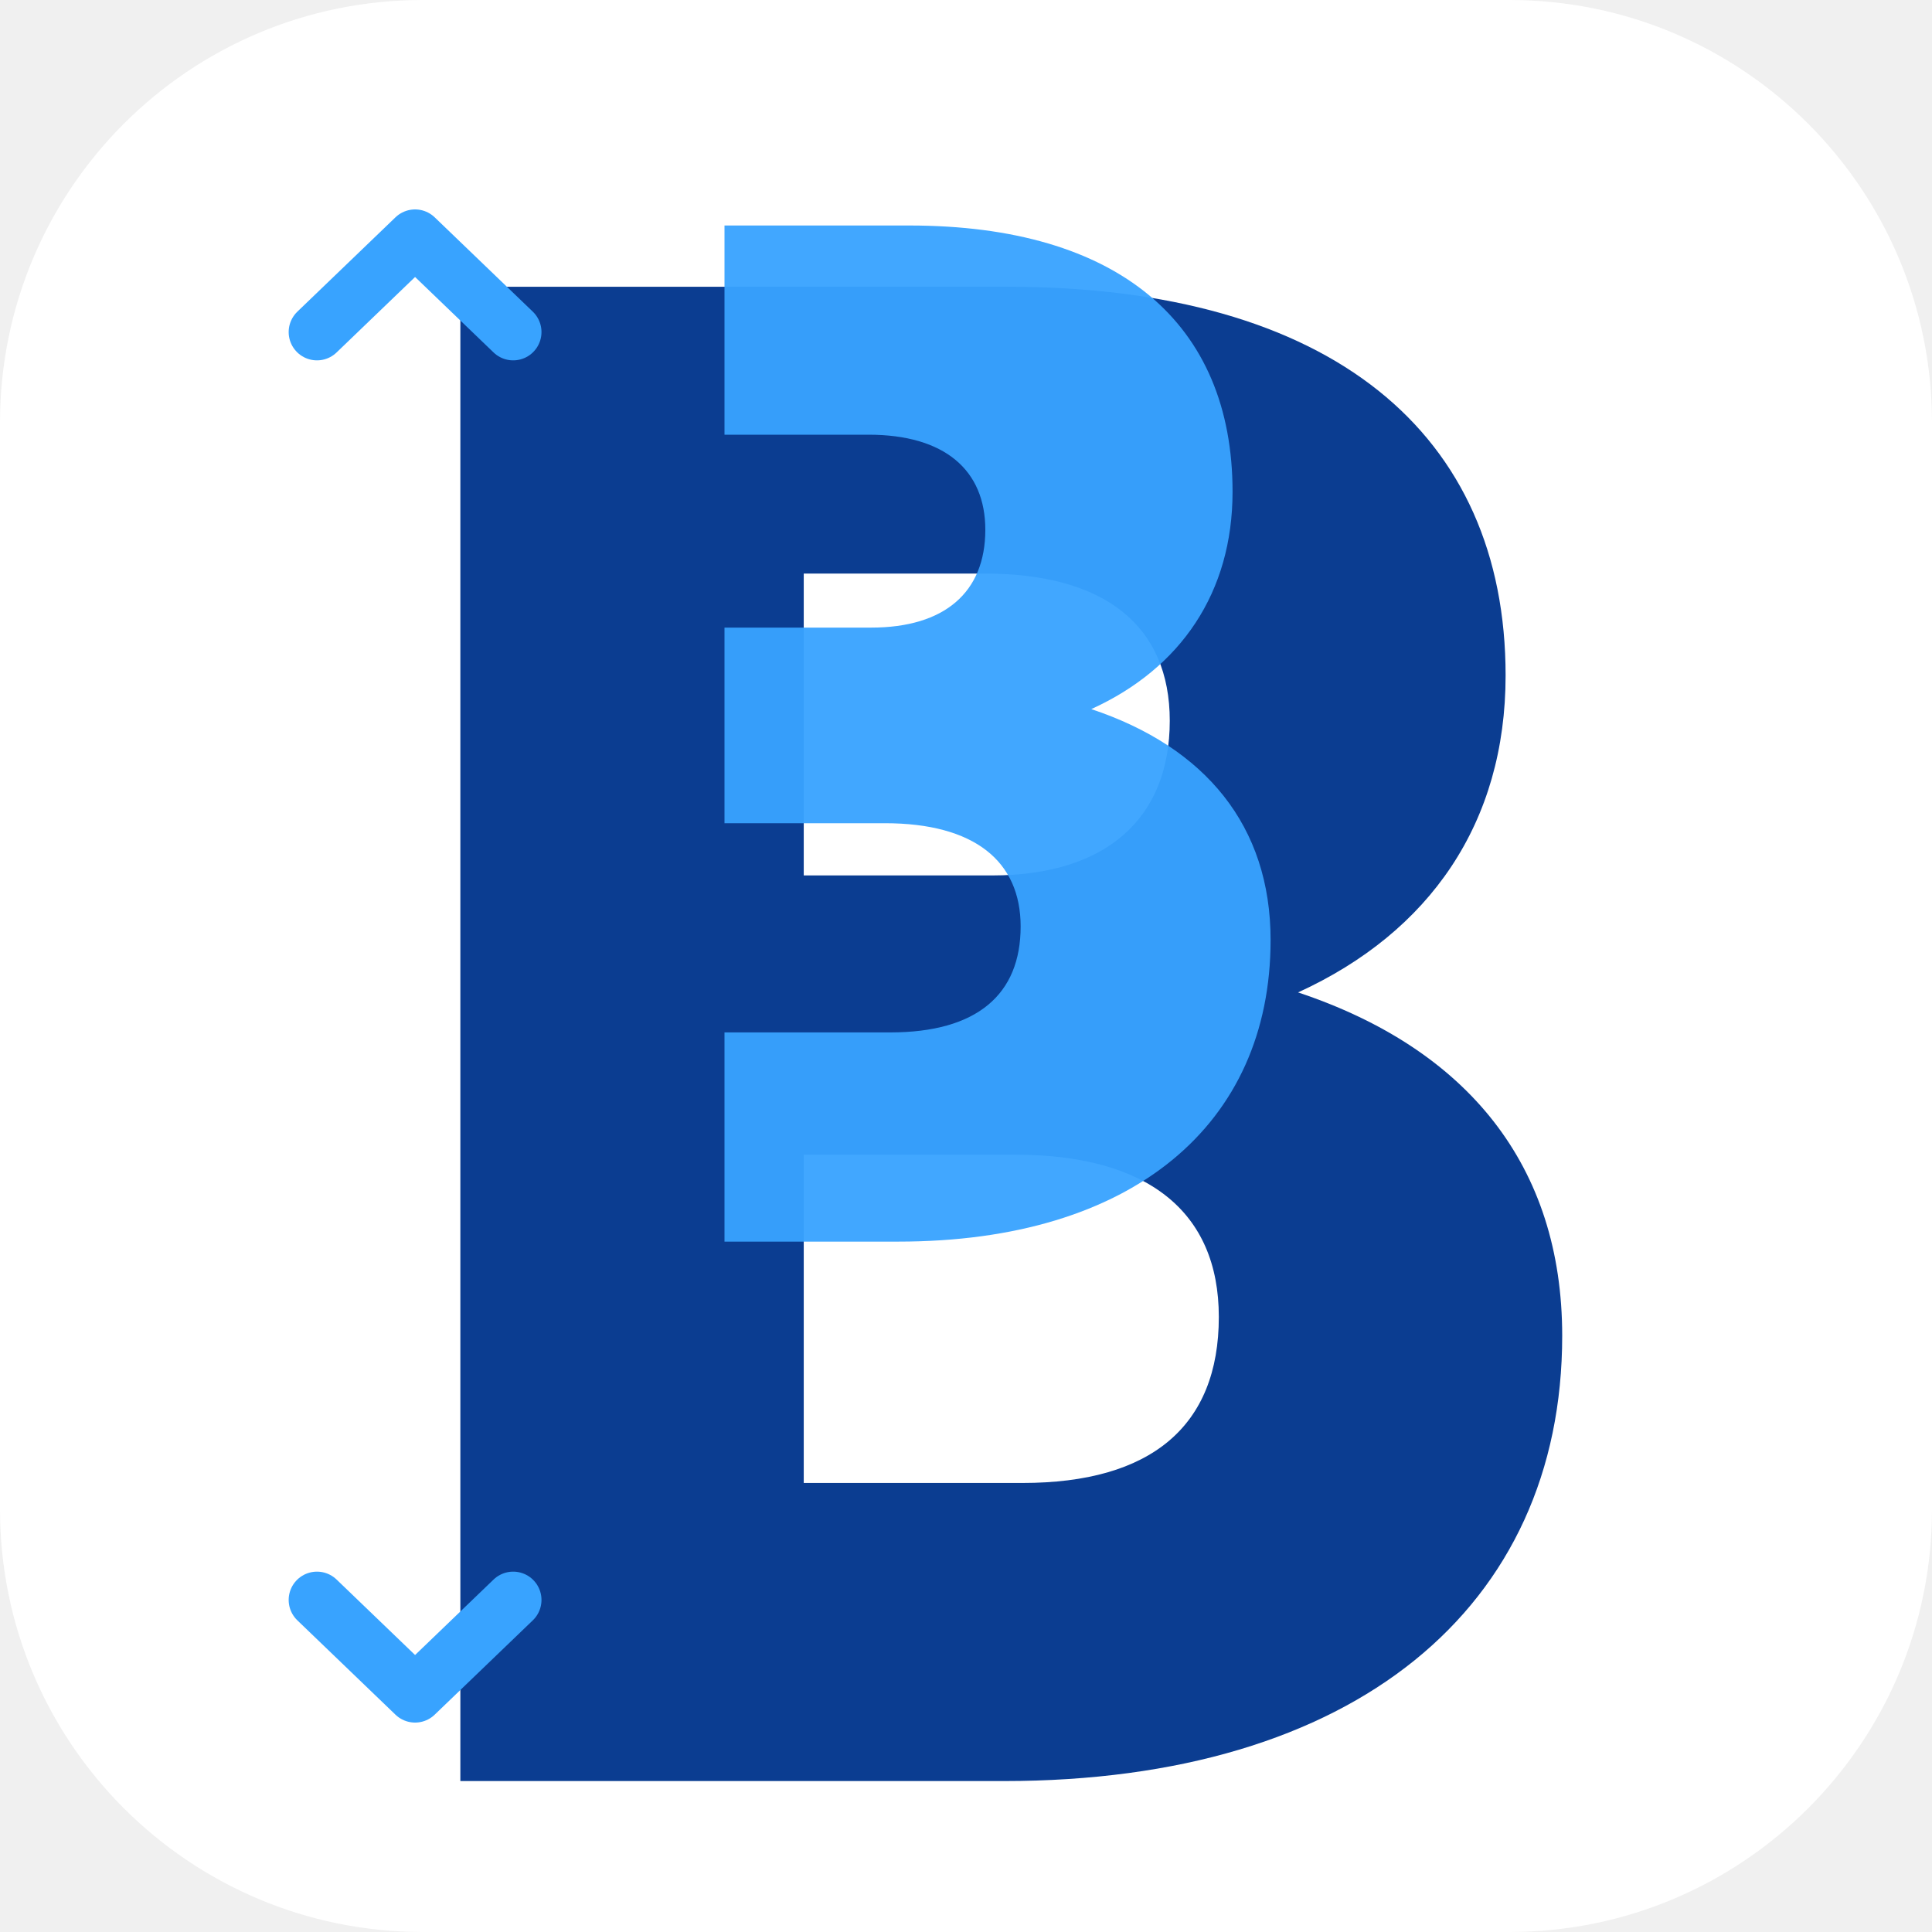
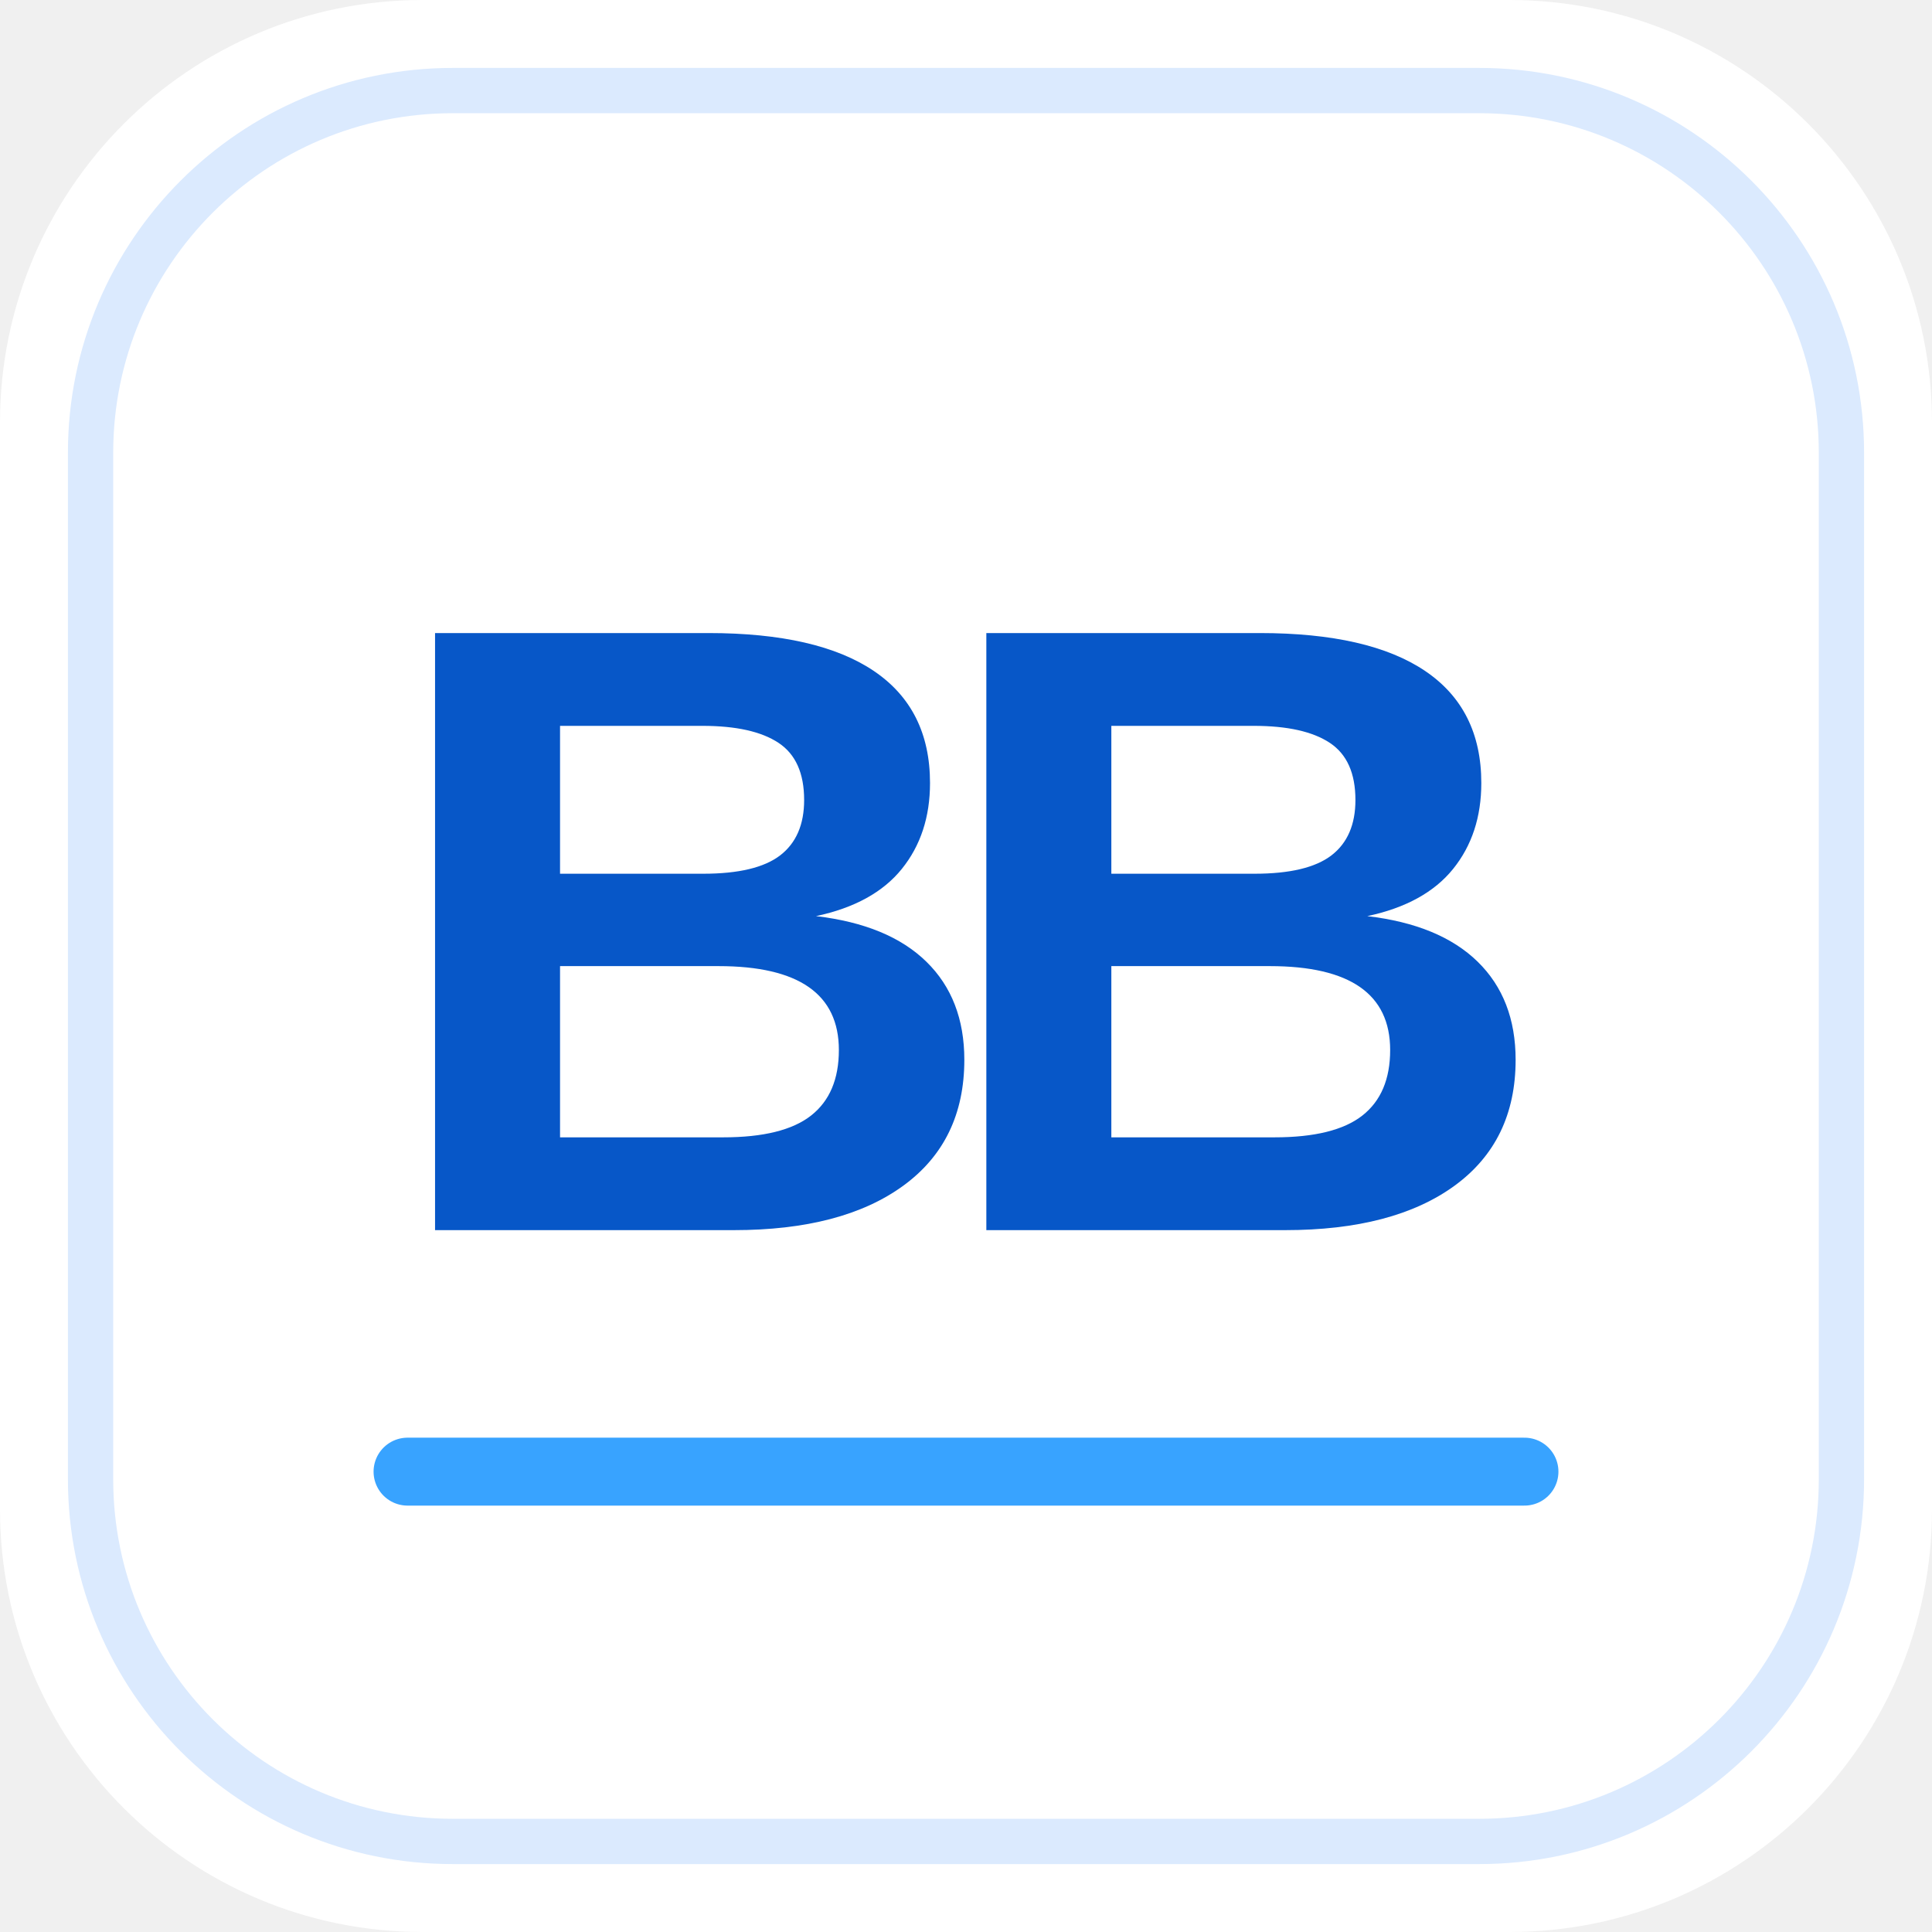
<svg xmlns="http://www.w3.org/2000/svg" width="512" height="512" viewBox="0 0 512 512">
  <rect width="512" height="512" rx="112" fill="#ffffff" />
-   <path d="M122 108h145c86 0 132 39 132 103 0 39-20 68-55 84 45 15 70 46 70 91 0 72-55 118-148 118H122V108zm91 76v80h50c30 0 47-15 47-41 0-25-17-39-49-39h-48zm0 154v87h58c34 0 52-15 52-44 0-28-19-43-54-43h-56z" fill="#0b3d91" transform="translate(0 -32)" />
-   <path d="M300 108h68c77 0 119 36 119 98 0 37-19 65-52 80 42 14 66 43 66 85 0 68-51 111-137 111h-64v-77h61c32 0 48-14 48-39 0-24-17-38-50-38h-59v-72h54c27 0 42-13 42-36 0-22-15-35-43-35h-53z" fill="#38a3ff" opacity=".95" transform="translate(-24 -18) scale(.72)" />
-   <path d="M84 88l26-25 26 25M84 424l26 25 26-25" fill="none" stroke="#38a3ff" stroke-width="15" stroke-linecap="round" stroke-linejoin="round" />
+   <rect x="24" y="24" width="464" height="464" rx="96" fill="none" stroke="#dbeafe" stroke-width="12" />
+   <text x="256" y="326" text-anchor="middle" font-family="Arial,sans-serif" font-size="230" font-weight="900" letter-spacing="-20" fill="#0757c8">BB</text>
+   <path d="M108 390H404" stroke="#38a3ff" stroke-width="18" stroke-linecap="round" />
</svg>
